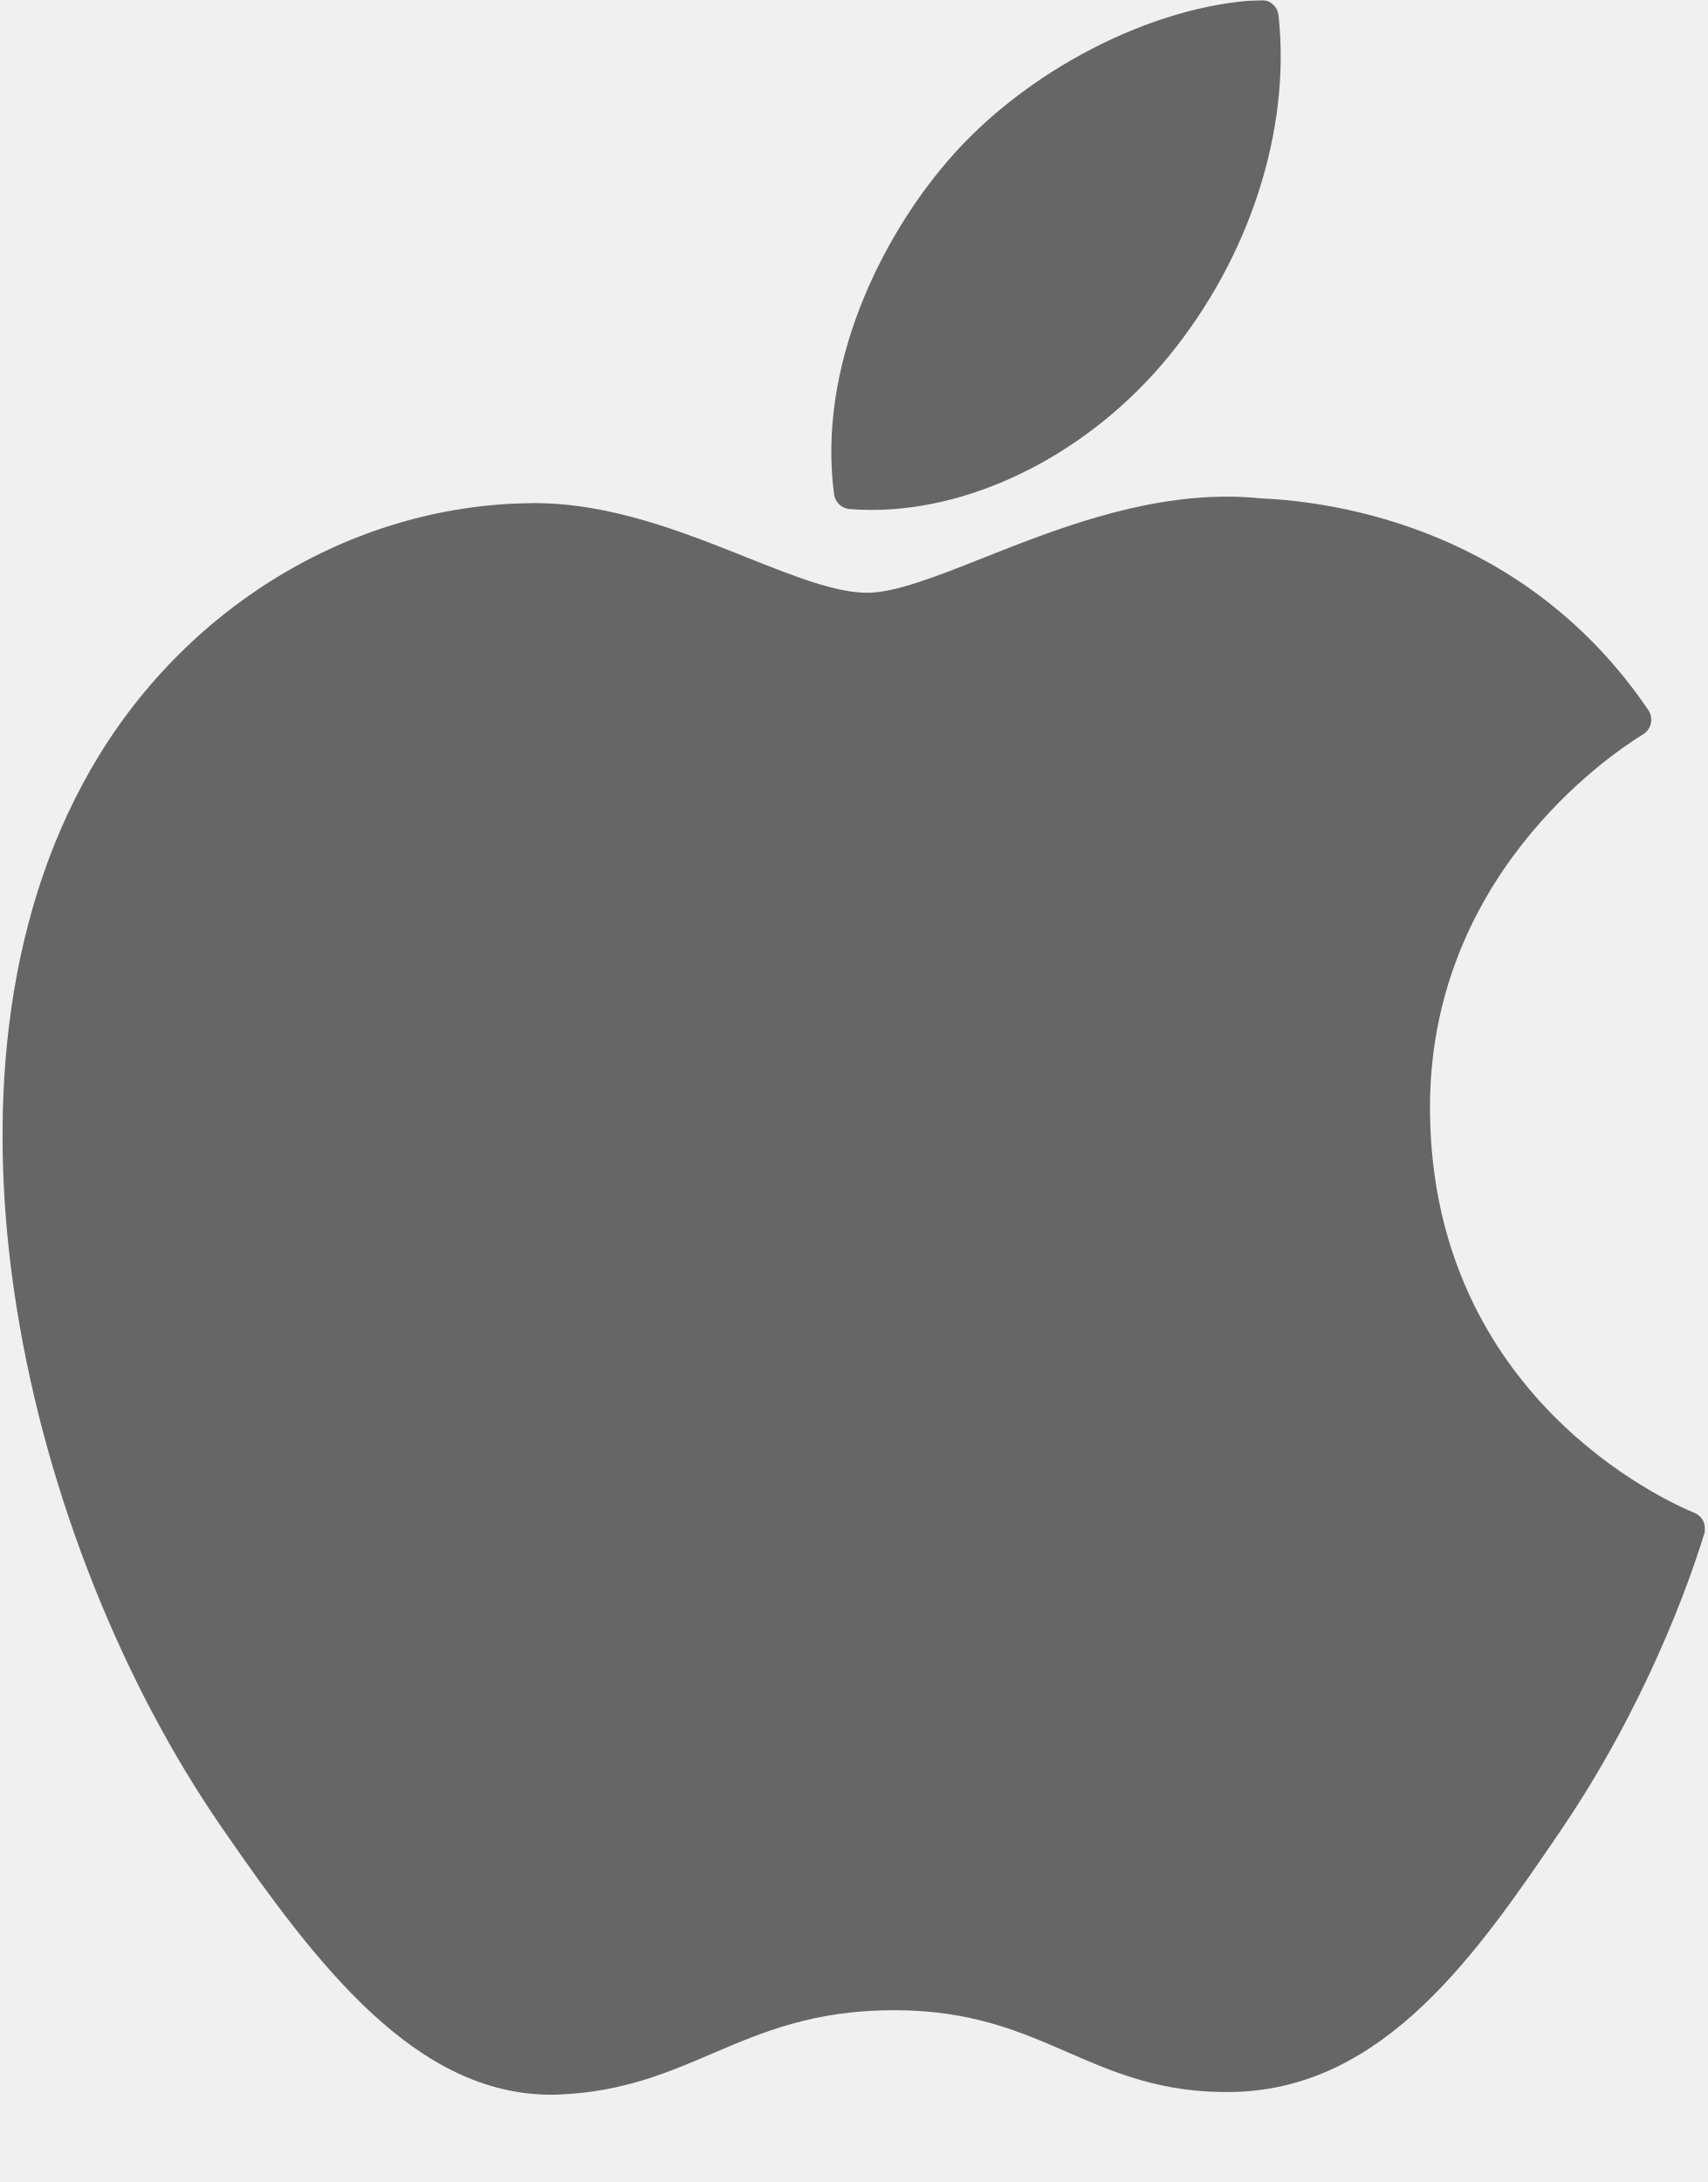
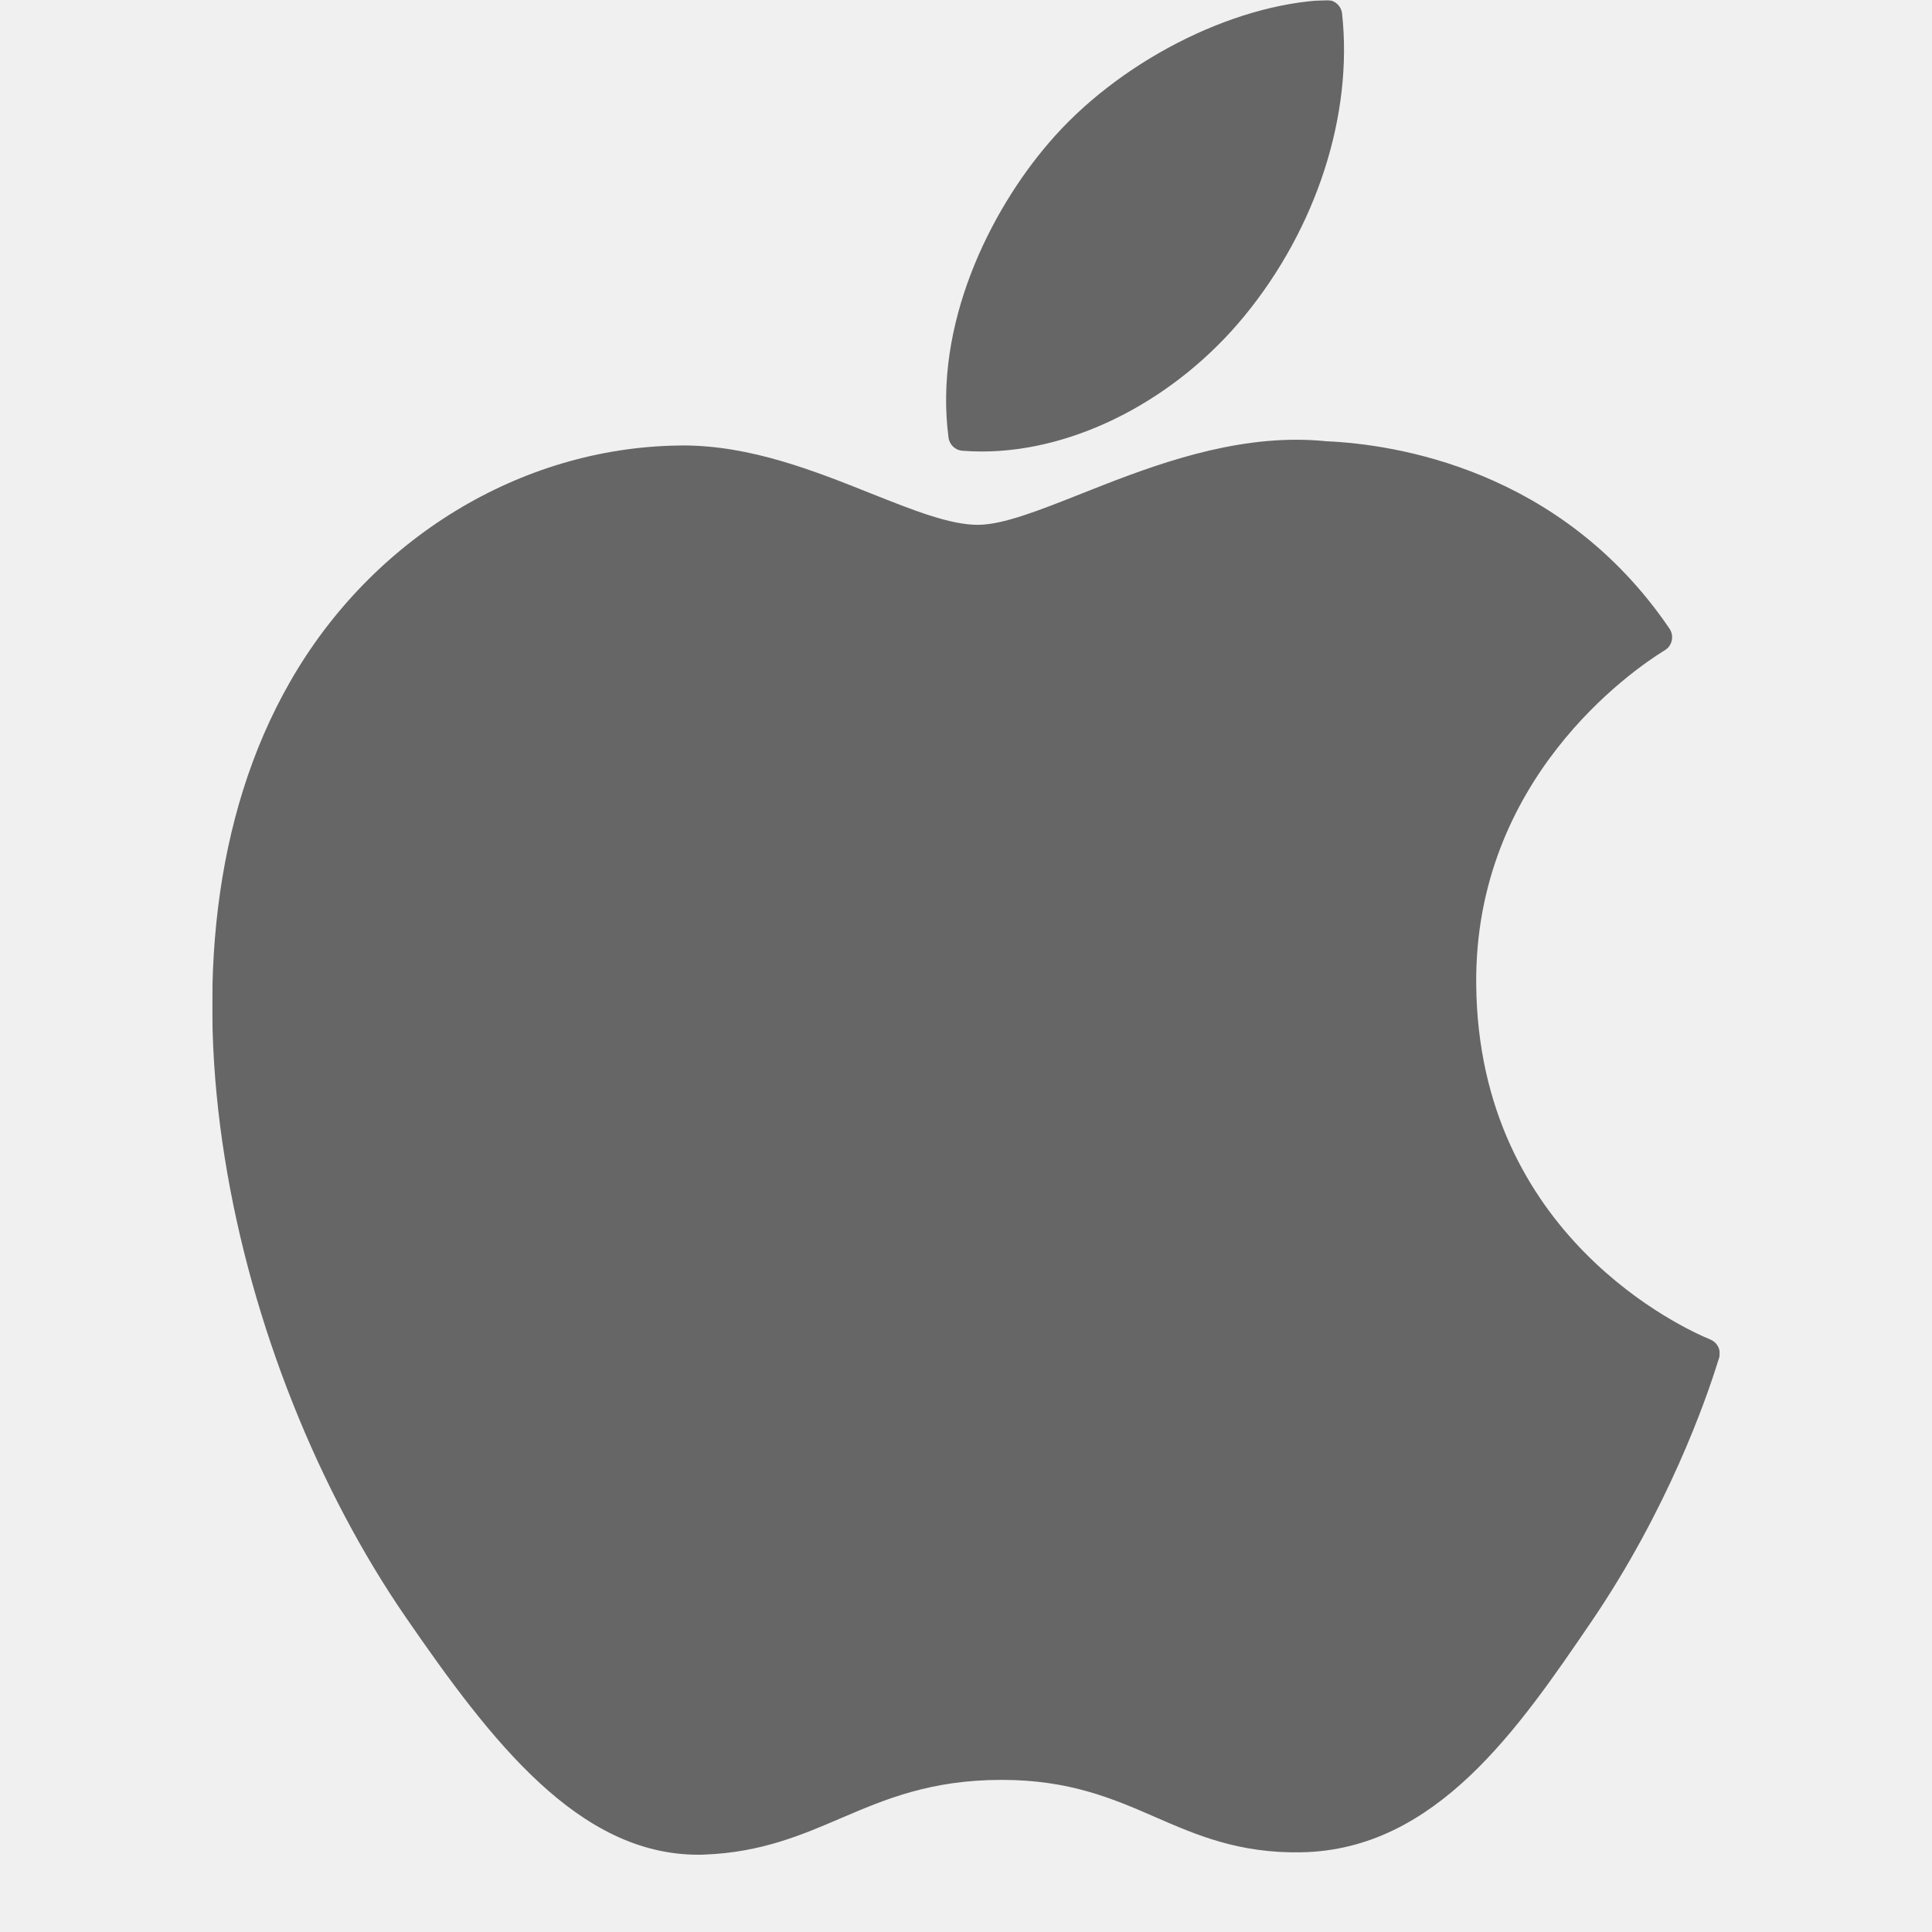
- <svg xmlns="http://www.w3.org/2000/svg" xmlns:xlink="http://www.w3.org/1999/xlink" width="18px" height="23px" viewBox="0 0 18 23" version="1.1">
+ <svg xmlns="http://www.w3.org/2000/svg" xmlns:xlink="http://www.w3.org/1999/xlink" width="64px" height="64px" viewBox="0 0 18 23" version="1.1">
  <defs>
    <polygon id="path-1" points="0.027 0.004 17.973 0.004 17.973 22.08 0.027 22.08" />
  </defs>
  <g id="Current-designs" stroke="none" stroke-width="1" fill="none" fill-rule="evenodd">
    <g id="X-Cloud---install-buttons" transform="translate(-433, -1249)">
      <g id="002-apple" transform="translate(433, 1249)">
        <mask id="mask-2" fill="white">
          <use xlink:href="#path-1" />
        </mask>
        <g id="Clip-2" />
        <path d="M0.953,8.117 C-0.904,11.356 0.277,16.272 2.33,19.252 C3.355,20.742 4.392,22.08 5.813,22.08 C5.84,22.08 5.867,22.08 5.894,22.078 C6.562,22.052 7.045,21.845 7.511,21.645 C8.035,21.421 8.576,21.189 9.426,21.189 C10.234,21.189 10.75,21.413 11.249,21.63 C11.74,21.844 12.247,22.066 12.995,22.051 C14.596,22.021 15.578,20.578 16.446,19.304 C17.35,17.975 17.805,16.684 17.957,16.191 L17.964,16.171 C17.993,16.083 17.952,15.988 17.868,15.95 C17.866,15.948 17.857,15.945 17.855,15.944 C17.573,15.828 15.1,14.725 15.074,11.719 C15.05,9.276 16.929,7.983 17.306,7.749 L17.324,7.738 C17.365,7.712 17.393,7.67 17.403,7.621 C17.412,7.574 17.402,7.524 17.375,7.484 C16.078,5.575 14.09,5.288 13.29,5.253 C13.173,5.241 13.054,5.235 12.933,5.235 C11.993,5.235 11.093,5.592 10.369,5.879 C9.87,6.077 9.438,6.248 9.141,6.248 C8.807,6.248 8.373,6.075 7.87,5.875 C7.199,5.607 6.437,5.303 5.631,5.303 C5.612,5.303 5.593,5.303 5.574,5.304 C3.7,5.331 1.929,6.409 0.953,8.117 Z" id="Fill-1" fill="#666" mask="url(#mask-2)" />
        <path d="M13.291,1.22560924e-15 C12.156,0.047 10.795,0.749 9.981,1.707 C9.29,2.513 8.614,3.856 8.792,5.21 C8.803,5.294 8.872,5.36 8.956,5.366 C9.033,5.372 9.111,5.375 9.189,5.375 C10.299,5.375 11.496,4.758 12.313,3.764 C13.174,2.715 13.609,1.368 13.477,0.161 C13.467,0.067 13.384,-0.004 13.291,1.22560924e-15 Z" id="Fill-3" fill="#666" mask="url(#mask-2)" />
      </g>
    </g>
  </g>
</svg>
